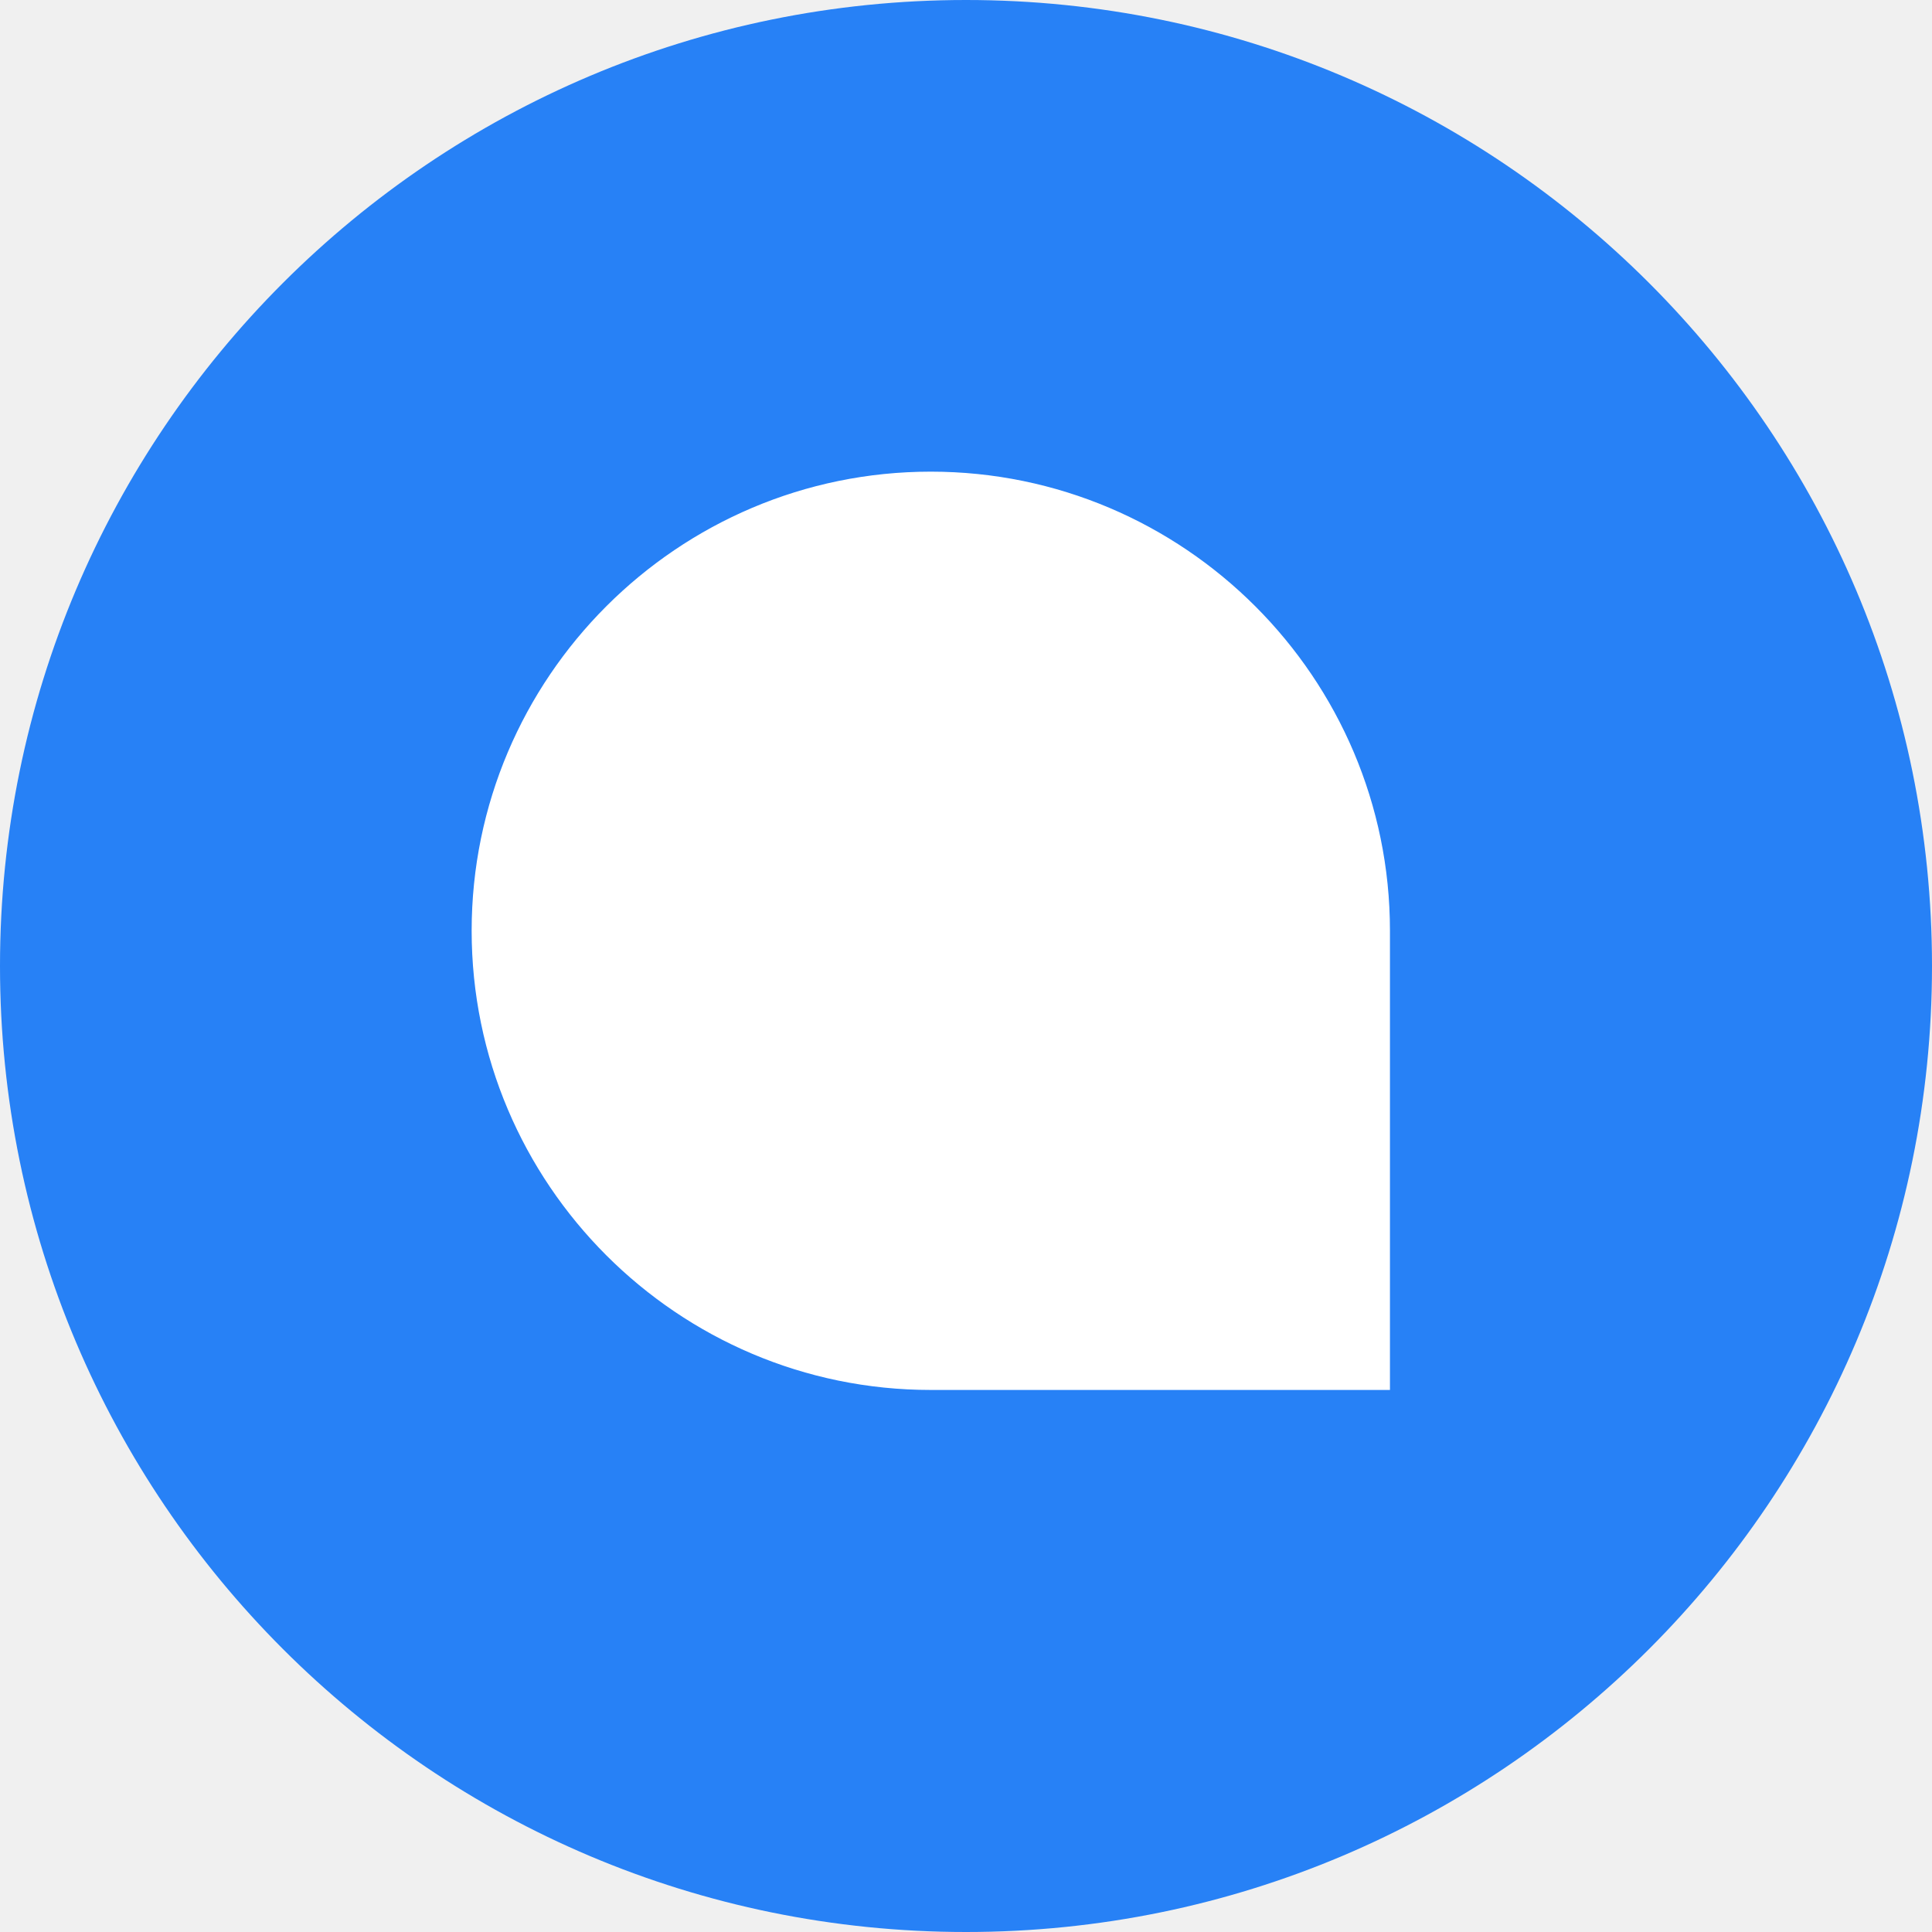
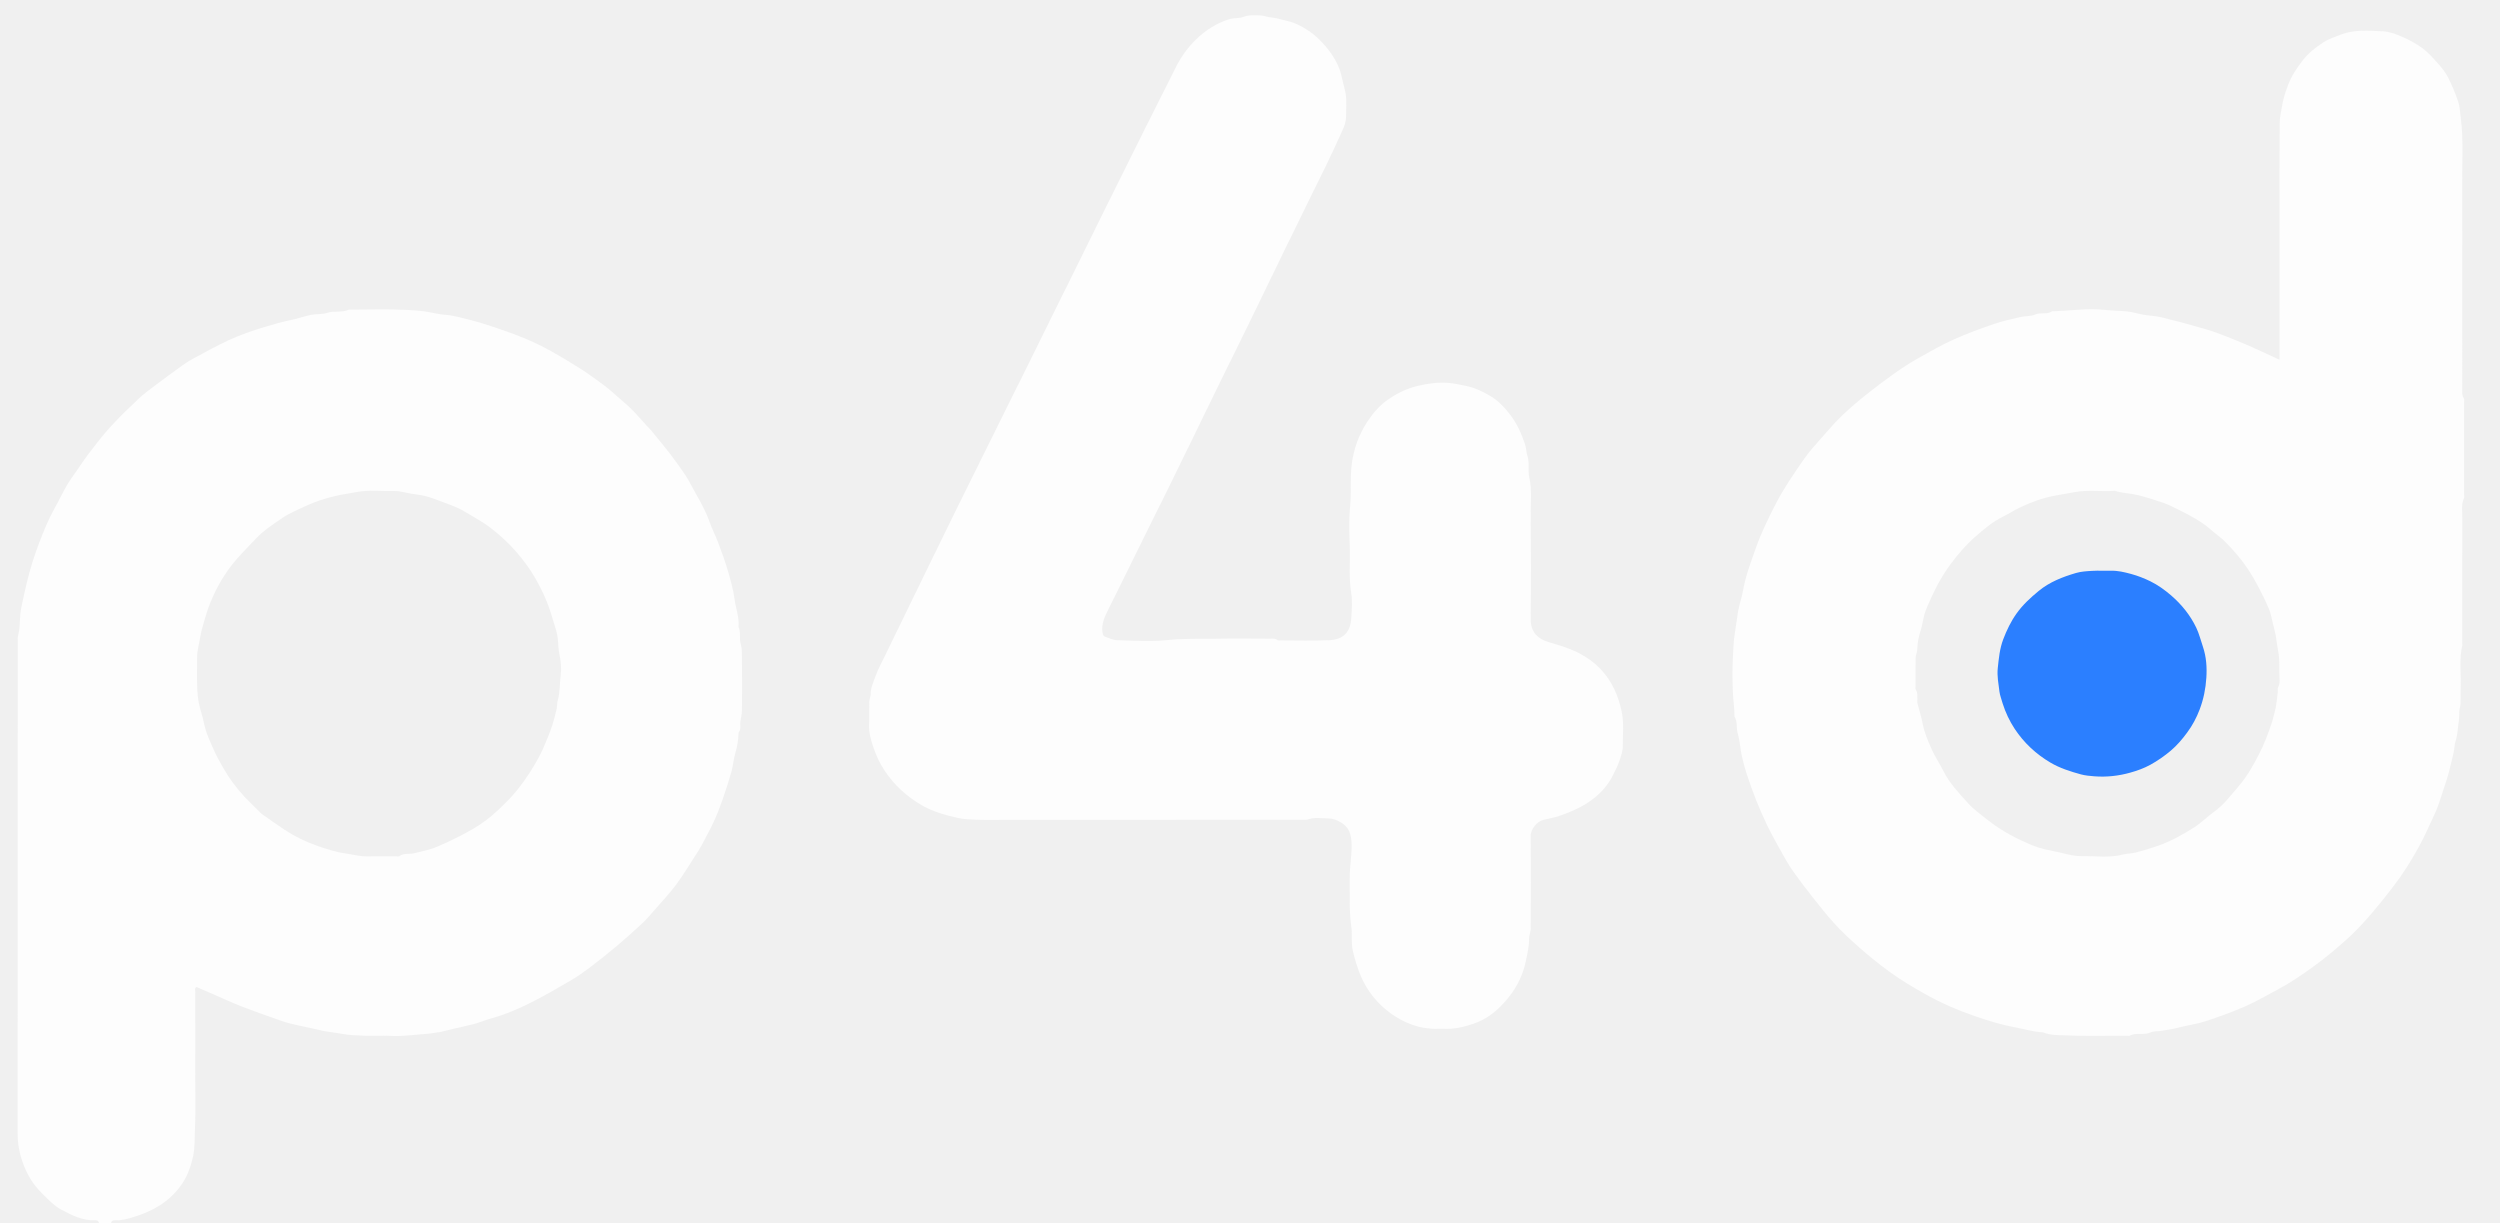
- <svg xmlns="http://www.w3.org/2000/svg" width="16" height="16" viewBox="0 0 16 16" fill="none">
-   <g clip-path="url(#woot-logo-clip-2342424e23u32098)">
-     <path d="M8 16C12.418 16 16 12.418 16 8C16 3.582 12.418 0 8 0C3.582 0 0 3.582 0 8C0 12.418 3.582 16 8 16Z" fill="#2781F6" />
-     <path d="M11.417 11.417H7.708C5.664 11.417 4 9.753 4 7.708C4 5.664 5.664 4 7.708 4C9.753 4 11.417 5.664 11.417 7.708V11.417Z" fill="white" stroke="white" stroke-width="0.188" />
+ <svg xmlns="http://www.w3.org/2000/svg" width="65.45" height="32" fill="none">
+   <g>
+     <path d="M 0 32 L 0 0 L 64.775 0 L 64.775 32 Z" fill="transparent" />
+     <path d="M 2.597 32.03 C 2.587 31.969 2.552 31.945 2.497 31.947 C 2.162 31.96 1.875 31.814 1.593 31.662 C 1.502 31.614 1.42 31.545 1.341 31.477 C 1.25 31.397 1.168 31.306 1.081 31.221 C 0.852 30.997 0.7 30.73 0.593 30.428 C 0.503 30.176 0.461 29.924 0.461 29.658 C 0.463 25.349 0.462 21.039 0.464 16.729 C 0.464 16.662 0.487 16.594 0.498 16.526 C 0.503 16.496 0.507 16.466 0.51 16.436 C 0.525 16.258 0.522 16.076 0.558 15.902 C 0.644 15.497 0.73 15.093 0.856 14.696 C 0.959 14.373 1.08 14.059 1.212 13.749 C 1.331 13.469 1.49 13.205 1.628 12.933 C 1.707 12.776 1.793 12.624 1.897 12.482 C 2.044 12.28 2.176 12.068 2.327 11.87 C 2.509 11.631 2.694 11.391 2.897 11.169 C 3.129 10.916 3.377 10.676 3.627 10.44 C 3.758 10.316 3.905 10.209 4.049 10.1 C 4.285 9.922 4.523 9.748 4.762 9.576 C 4.851 9.512 4.942 9.451 5.038 9.399 C 5.351 9.232 5.661 9.057 5.983 8.908 C 6.293 8.765 6.616 8.654 6.943 8.556 C 7.17 8.488 7.395 8.422 7.627 8.376 C 7.799 8.342 7.966 8.278 8.138 8.244 C 8.278 8.215 8.432 8.235 8.565 8.191 C 8.749 8.13 8.944 8.19 9.121 8.112 C 9.147 8.1 9.181 8.106 9.211 8.106 C 9.687 8.106 10.164 8.088 10.638 8.113 C 10.858 8.125 11.083 8.137 11.304 8.186 C 11.42 8.211 11.545 8.233 11.668 8.242 C 11.782 8.251 11.897 8.274 12.008 8.301 C 12.224 8.354 12.44 8.407 12.652 8.473 C 12.918 8.557 13.183 8.647 13.445 8.744 C 13.786 8.871 14.119 9.018 14.436 9.198 C 14.701 9.348 14.962 9.503 15.218 9.667 C 15.427 9.802 15.629 9.951 15.829 10.1 C 15.942 10.183 16.045 10.279 16.151 10.371 C 16.283 10.487 16.419 10.6 16.544 10.724 C 16.679 10.859 16.802 11.006 16.931 11.146 C 16.965 11.184 17.004 11.216 17.036 11.255 C 17.211 11.469 17.388 11.681 17.557 11.899 C 17.688 12.07 17.811 12.247 17.933 12.424 C 17.989 12.506 18.038 12.593 18.084 12.681 C 18.251 12.999 18.449 13.301 18.569 13.644 C 18.636 13.836 18.731 14.018 18.803 14.209 C 18.894 14.451 18.983 14.695 19.056 14.944 C 19.128 15.188 19.197 15.437 19.231 15.688 C 19.263 15.929 19.357 16.162 19.334 16.41 C 19.402 16.552 19.349 16.712 19.39 16.85 C 19.433 17.001 19.422 17.147 19.424 17.296 C 19.429 17.731 19.429 18.167 19.424 18.602 C 19.423 18.699 19.395 18.795 19.382 18.892 C 19.371 18.984 19.409 19.083 19.341 19.168 C 19.331 19.181 19.335 19.207 19.334 19.227 C 19.326 19.396 19.298 19.559 19.249 19.723 C 19.202 19.878 19.193 20.046 19.149 20.203 C 19.081 20.446 19.003 20.688 18.919 20.927 C 18.851 21.123 18.776 21.318 18.689 21.506 C 18.59 21.721 18.475 21.929 18.364 22.138 C 18.314 22.23 18.257 22.318 18.2 22.406 C 18.036 22.657 17.883 22.916 17.704 23.156 C 17.533 23.385 17.336 23.595 17.148 23.811 C 17.039 23.936 16.931 24.063 16.81 24.176 C 16.593 24.379 16.372 24.577 16.145 24.768 C 15.914 24.962 15.678 25.149 15.437 25.332 C 15.286 25.447 15.129 25.558 14.965 25.654 C 14.621 25.855 14.276 26.058 13.919 26.237 C 13.579 26.409 13.228 26.561 12.858 26.662 C 12.711 26.702 12.571 26.764 12.424 26.804 C 12.242 26.853 12.057 26.89 11.874 26.933 C 11.768 26.958 11.663 26.984 11.558 27.01 C 11.548 27.013 11.539 27.017 11.529 27.018 C 11.416 27.028 11.303 27.057 11.194 27.064 C 10.87 27.086 10.547 27.138 10.219 27.119 C 10.002 27.107 9.784 27.123 9.566 27.115 C 9.362 27.108 9.155 27.105 8.956 27.066 C 8.772 27.03 8.584 27.019 8.403 26.976 C 8.135 26.911 7.863 26.862 7.595 26.795 C 7.5 26.771 7.406 26.74 7.313 26.707 C 6.986 26.591 6.658 26.478 6.335 26.353 C 6.09 26.258 5.851 26.145 5.61 26.041 C 5.456 25.974 5.302 25.908 5.143 25.839 C 5.086 25.876 5.113 25.938 5.112 25.988 C 5.111 26.682 5.111 27.376 5.111 28.07 C 5.111 28.566 5.128 29.063 5.104 29.558 C 5.092 29.788 5.105 30.025 5.06 30.247 C 5.003 30.523 4.911 30.791 4.737 31.034 C 4.428 31.465 4.006 31.703 3.517 31.856 C 3.35 31.908 3.183 31.956 3.006 31.947 C 2.953 31.944 2.92 31.966 2.907 32.02 C 2.815 32.03 2.713 32.03 2.597 32.03 Z M 14.578 18.538 C 14.586 18.469 14.584 18.397 14.603 18.33 C 14.664 18.117 14.65 17.896 14.679 17.679 C 14.703 17.498 14.684 17.312 14.645 17.128 C 14.61 16.964 14.62 16.791 14.589 16.626 C 14.56 16.472 14.501 16.324 14.459 16.173 C 14.357 15.812 14.207 15.474 14.02 15.148 C 13.872 14.889 13.696 14.653 13.504 14.433 C 13.309 14.209 13.086 14.007 12.851 13.825 C 12.637 13.659 12.392 13.532 12.159 13.39 C 11.963 13.272 11.746 13.202 11.533 13.121 C 11.403 13.072 11.273 13.023 11.139 12.988 C 11.019 12.957 10.893 12.945 10.77 12.925 C 10.618 12.9 10.466 12.85 10.315 12.855 C 9.984 12.864 9.653 12.818 9.32 12.885 C 9.147 12.92 8.97 12.94 8.796 12.981 C 8.519 13.045 8.25 13.13 7.993 13.252 C 7.793 13.348 7.583 13.43 7.401 13.554 C 7.157 13.719 6.908 13.882 6.703 14.098 C 6.475 14.339 6.235 14.573 6.035 14.837 C 5.791 15.158 5.602 15.518 5.46 15.898 C 5.414 16.021 5.381 16.148 5.342 16.274 C 5.3 16.41 5.263 16.546 5.24 16.69 C 5.213 16.864 5.159 17.035 5.16 17.214 C 5.16 17.467 5.154 17.72 5.162 17.973 C 5.166 18.122 5.18 18.271 5.208 18.417 C 5.241 18.586 5.305 18.75 5.337 18.919 C 5.388 19.181 5.502 19.417 5.608 19.656 C 5.676 19.809 5.76 19.955 5.843 20.101 C 5.999 20.375 6.185 20.629 6.401 20.859 C 6.526 20.991 6.658 21.118 6.787 21.246 C 6.812 21.271 6.836 21.298 6.865 21.318 C 7.061 21.455 7.256 21.595 7.456 21.727 C 7.724 21.903 8.012 22.043 8.316 22.147 C 8.55 22.227 8.785 22.307 9.033 22.341 C 9.224 22.367 9.41 22.422 9.605 22.42 C 9.858 22.418 10.111 22.419 10.364 22.418 C 10.395 22.418 10.434 22.43 10.454 22.415 C 10.571 22.326 10.714 22.372 10.843 22.338 C 11.043 22.285 11.251 22.249 11.439 22.169 C 11.77 22.029 12.095 21.869 12.405 21.688 C 12.628 21.558 12.837 21.397 13.025 21.221 C 13.211 21.047 13.395 20.867 13.556 20.664 C 13.782 20.378 13.976 20.077 14.143 19.757 C 14.212 19.626 14.262 19.485 14.323 19.349 C 14.436 19.096 14.511 18.832 14.578 18.538 Z" fill="rgb(253,253,253)" />
+     <path d="M 59.678 5.743 C 59.678 4.893 59.674 4.057 59.682 3.222 C 59.683 3.054 59.727 2.888 59.755 2.721 C 59.783 2.551 59.841 2.39 59.901 2.229 C 59.987 1.994 60.123 1.794 60.273 1.596 C 60.424 1.396 60.618 1.246 60.821 1.112 C 60.961 1.019 61.129 0.966 61.287 0.905 C 61.641 0.768 62.012 0.804 62.376 0.819 C 62.54 0.826 62.708 0.886 62.861 0.952 C 63.052 1.035 63.242 1.132 63.41 1.255 C 63.563 1.366 63.693 1.514 63.821 1.657 C 63.92 1.768 64.019 1.887 64.086 2.019 C 64.191 2.225 64.28 2.441 64.355 2.66 C 64.398 2.784 64.401 2.922 64.419 3.054 C 64.498 3.646 64.458 4.242 64.46 4.835 C 64.465 6.628 64.462 8.421 64.463 10.214 C 64.463 10.283 64.452 10.353 64.499 10.418 C 64.517 10.442 64.51 10.485 64.51 10.52 C 64.51 11.33 64.51 12.141 64.51 12.951 C 64.51 12.981 64.52 13.016 64.508 13.041 C 64.429 13.211 64.465 13.39 64.464 13.564 C 64.461 14.673 64.463 15.782 64.463 16.891 C 64.376 17.263 64.436 17.641 64.42 18.017 C 64.414 18.153 64.422 18.29 64.417 18.427 C 64.415 18.485 64.391 18.542 64.386 18.601 C 64.378 18.696 64.385 18.793 64.37 18.886 C 64.342 19.055 64.345 19.227 64.289 19.393 C 64.256 19.49 64.26 19.6 64.235 19.702 C 64.193 19.873 64.159 20.045 64.112 20.215 C 64.042 20.471 63.952 20.719 63.871 20.97 C 63.84 21.069 63.805 21.167 63.762 21.261 C 63.621 21.564 63.488 21.871 63.329 22.163 C 63.132 22.525 62.913 22.873 62.662 23.201 C 62.476 23.445 62.285 23.684 62.085 23.918 C 61.865 24.175 61.634 24.421 61.38 24.644 C 61.117 24.876 60.848 25.101 60.562 25.307 C 60.269 25.518 59.973 25.723 59.654 25.892 C 59.362 26.048 59.076 26.217 58.774 26.349 C 58.434 26.498 58.082 26.623 57.73 26.739 C 57.52 26.808 57.296 26.835 57.082 26.891 C 56.914 26.934 56.745 26.964 56.574 26.989 C 56.482 27.002 56.376 26.994 56.298 27.03 C 56.122 27.112 55.928 27.021 55.759 27.113 C 55.735 27.125 55.699 27.115 55.669 27.115 C 55.137 27.115 54.605 27.13 54.074 27.106 C 53.885 27.098 53.684 27.106 53.499 27.031 C 53.49 27.027 53.48 27.025 53.47 27.025 C 53.226 27.014 52.995 26.939 52.757 26.896 C 52.399 26.831 52.055 26.723 51.713 26.606 C 51.25 26.447 50.802 26.253 50.376 26.011 C 50.064 25.834 49.753 25.65 49.464 25.439 C 49.186 25.236 48.917 25.019 48.658 24.789 C 48.431 24.588 48.208 24.384 48.007 24.158 C 47.813 23.942 47.633 23.713 47.452 23.485 C 47.297 23.289 47.145 23.09 46.999 22.888 C 46.908 22.764 46.823 22.634 46.747 22.5 C 46.584 22.209 46.418 21.919 46.271 21.619 C 46.061 21.188 45.887 20.742 45.737 20.287 C 45.681 20.119 45.634 19.947 45.597 19.773 C 45.556 19.585 45.551 19.386 45.494 19.204 C 45.447 19.058 45.497 18.899 45.411 18.765 C 45.408 18.762 45.408 18.756 45.408 18.751 C 45.412 18.57 45.382 18.391 45.372 18.212 C 45.351 17.853 45.35 17.492 45.371 17.134 C 45.382 16.955 45.385 16.772 45.415 16.597 C 45.449 16.403 45.468 16.207 45.502 16.013 C 45.534 15.825 45.601 15.642 45.634 15.453 C 45.702 15.067 45.843 14.704 45.972 14.337 C 46.108 13.948 46.293 13.577 46.481 13.208 C 46.695 12.788 46.962 12.403 47.229 12.018 C 47.375 11.808 47.552 11.619 47.721 11.425 C 47.887 11.236 48.052 11.045 48.233 10.872 C 48.432 10.681 48.644 10.503 48.859 10.331 C 49.102 10.136 49.351 9.949 49.606 9.769 C 49.801 9.63 50.004 9.499 50.212 9.382 C 50.521 9.207 50.83 9.031 51.152 8.886 C 51.493 8.732 51.846 8.605 52.199 8.483 C 52.427 8.405 52.664 8.353 52.899 8.299 C 53.025 8.27 53.167 8.286 53.28 8.235 C 53.424 8.169 53.586 8.245 53.718 8.152 C 53.725 8.147 53.738 8.15 53.748 8.15 C 54.2 8.135 54.653 8.064 55.104 8.113 C 55.299 8.134 55.493 8.135 55.686 8.153 C 55.832 8.167 55.974 8.215 56.119 8.24 C 56.246 8.262 56.375 8.268 56.501 8.29 C 56.608 8.309 56.712 8.341 56.818 8.367 C 56.894 8.386 56.97 8.403 57.046 8.423 C 57.198 8.464 57.349 8.505 57.5 8.549 C 57.667 8.597 57.837 8.641 58 8.701 C 58.265 8.799 58.529 8.902 58.789 9.014 C 59.083 9.14 59.371 9.279 59.678 9.42 C 59.678 8.194 59.678 6.976 59.678 5.743 Z M 59.485 18.894 C 59.517 18.769 59.555 18.645 59.579 18.519 C 59.603 18.394 59.615 18.266 59.63 18.139 C 59.636 18.089 59.62 18.03 59.642 17.99 C 59.683 17.918 59.682 17.845 59.678 17.77 C 59.664 17.525 59.691 17.281 59.64 17.033 C 59.602 16.847 59.594 16.652 59.54 16.465 C 59.489 16.286 59.466 16.096 59.394 15.926 C 59.28 15.658 59.146 15.397 59.002 15.143 C 58.795 14.779 58.53 14.457 58.234 14.163 C 58.155 14.085 58.064 14.022 57.979 13.951 C 57.886 13.875 57.797 13.791 57.699 13.723 C 57.406 13.519 57.086 13.365 56.764 13.214 C 56.724 13.196 56.683 13.179 56.641 13.165 C 56.417 13.089 56.191 13.018 55.96 12.96 C 55.763 12.911 55.558 12.914 55.365 12.849 C 55.014 12.876 54.662 12.818 54.309 12.885 C 54.134 12.919 53.957 12.944 53.78 12.979 C 53.462 13.042 53.161 13.152 52.871 13.291 C 52.727 13.36 52.594 13.45 52.451 13.519 C 52.167 13.656 51.931 13.86 51.699 14.064 C 51.462 14.273 51.255 14.514 51.065 14.771 C 50.822 15.098 50.64 15.454 50.48 15.825 C 50.442 15.912 50.405 16 50.38 16.091 C 50.343 16.228 50.325 16.371 50.283 16.506 C 50.234 16.663 50.197 16.819 50.196 16.983 C 50.196 17.012 50.189 17.042 50.183 17.071 C 50.172 17.124 50.151 17.176 50.151 17.228 C 50.147 17.471 50.149 17.714 50.149 17.958 C 50.149 17.993 50.14 18.037 50.157 18.061 C 50.211 18.141 50.194 18.226 50.197 18.311 C 50.198 18.346 50.191 18.383 50.2 18.417 C 50.241 18.583 50.297 18.746 50.328 18.914 C 50.374 19.17 50.477 19.405 50.582 19.637 C 50.665 19.819 50.778 19.986 50.867 20.165 C 51.031 20.499 51.284 20.764 51.529 21.033 C 51.68 21.199 51.867 21.332 52.044 21.472 C 52.401 21.755 52.801 21.964 53.22 22.136 C 53.324 22.178 53.432 22.21 53.541 22.237 C 53.69 22.274 53.843 22.295 53.992 22.334 C 54.165 22.38 54.342 22.418 54.518 22.414 C 54.867 22.408 55.22 22.464 55.567 22.374 C 55.681 22.344 55.804 22.348 55.919 22.318 C 56.111 22.269 56.301 22.21 56.489 22.145 C 56.826 22.028 57.138 21.854 57.438 21.665 C 57.628 21.545 57.788 21.378 57.971 21.247 C 58.226 21.066 58.408 20.814 58.608 20.583 C 58.823 20.335 58.986 20.045 59.138 19.752 C 59.276 19.484 59.382 19.203 59.485 18.894 Z" fill="rgb(253,253,253)" />
+     <path d="M 22.793 18.201 C 22.787 18.024 22.859 17.876 22.911 17.729 C 22.983 17.525 23.089 17.332 23.184 17.136 C 23.485 16.516 23.786 15.896 24.089 15.276 C 24.466 14.503 24.843 13.729 25.224 12.957 C 25.795 11.8 26.371 10.645 26.944 9.489 C 27.69 7.981 28.433 6.472 29.181 4.965 C 29.711 3.896 30.244 2.828 30.782 1.763 C 30.92 1.49 31.098 1.238 31.319 1.026 C 31.568 0.788 31.855 0.602 32.188 0.501 C 32.304 0.465 32.441 0.486 32.552 0.442 C 32.697 0.384 32.84 0.405 32.983 0.403 C 33.059 0.402 33.135 0.433 33.211 0.447 C 33.284 0.459 33.359 0.465 33.431 0.481 C 33.508 0.496 33.582 0.523 33.659 0.539 C 33.877 0.582 34.069 0.68 34.253 0.801 C 34.423 0.914 34.569 1.055 34.699 1.207 C 34.884 1.424 35.035 1.662 35.11 1.946 C 35.145 2.079 35.171 2.216 35.206 2.347 C 35.27 2.583 35.237 2.817 35.24 3.05 C 35.242 3.16 35.205 3.277 35.16 3.38 C 35.022 3.694 34.873 4.004 34.726 4.314 C 34.653 4.467 34.575 4.617 34.501 4.769 C 34.217 5.347 33.932 5.926 33.65 6.506 C 33.343 7.136 33.039 7.768 32.732 8.398 C 32.432 9.012 32.128 9.624 31.827 10.239 C 31.428 11.057 31.033 11.877 30.63 12.693 C 30.092 13.786 29.547 14.875 29.01 15.968 C 28.922 16.146 28.834 16.328 28.862 16.541 C 28.869 16.596 28.876 16.648 28.927 16.667 C 29.033 16.706 29.144 16.758 29.253 16.761 C 29.694 16.772 30.138 16.802 30.574 16.756 C 30.998 16.711 31.42 16.73 31.842 16.721 C 32.308 16.712 32.774 16.719 33.24 16.72 C 33.309 16.72 33.38 16.707 33.443 16.757 C 33.462 16.773 33.501 16.766 33.531 16.766 C 33.951 16.766 34.372 16.779 34.792 16.761 C 35.184 16.744 35.354 16.54 35.377 16.175 C 35.391 15.954 35.409 15.725 35.373 15.508 C 35.312 15.136 35.348 14.766 35.339 14.395 C 35.329 14.021 35.309 13.643 35.345 13.272 C 35.381 12.905 35.344 12.537 35.386 12.175 C 35.434 11.764 35.573 11.375 35.808 11.023 C 35.95 10.811 36.113 10.621 36.317 10.475 C 36.554 10.307 36.811 10.178 37.1 10.107 C 37.37 10.041 37.639 10.003 37.914 10.024 C 38.07 10.035 38.223 10.072 38.377 10.102 C 38.598 10.146 38.793 10.241 38.984 10.348 C 39.206 10.471 39.378 10.651 39.533 10.853 C 39.714 11.089 39.834 11.355 39.926 11.634 C 39.959 11.73 39.956 11.838 39.988 11.935 C 40.049 12.121 39.994 12.317 40.036 12.498 C 40.111 12.824 40.071 13.149 40.074 13.474 C 40.083 14.386 40.084 15.298 40.074 16.209 C 40.07 16.558 40.275 16.731 40.538 16.809 C 40.832 16.896 41.124 16.981 41.395 17.13 C 41.787 17.346 42.078 17.65 42.268 18.054 C 42.354 18.237 42.411 18.425 42.454 18.624 C 42.52 18.926 42.482 19.226 42.485 19.526 C 42.487 19.659 42.438 19.797 42.393 19.927 C 42.349 20.056 42.286 20.179 42.224 20.302 C 42.071 20.604 41.846 20.835 41.559 21.02 C 41.325 21.171 41.074 21.275 40.815 21.363 C 40.685 21.407 40.548 21.431 40.413 21.462 C 40.245 21.502 40.069 21.697 40.072 21.9 C 40.084 22.7 40.078 23.5 40.075 24.301 C 40.075 24.359 40.056 24.418 40.045 24.476 C 40.04 24.505 40.029 24.535 40.03 24.564 C 40.038 24.766 39.987 24.957 39.948 25.153 C 39.875 25.516 39.716 25.836 39.493 26.114 C 39.248 26.419 38.957 26.676 38.565 26.805 C 38.307 26.891 38.053 26.949 37.782 26.934 C 37.686 26.929 37.589 26.941 37.494 26.933 C 37.376 26.922 37.256 26.91 37.142 26.88 C 36.925 26.824 36.72 26.733 36.531 26.612 C 36.302 26.466 36.101 26.286 35.931 26.069 C 35.806 25.911 35.707 25.739 35.628 25.557 C 35.536 25.346 35.474 25.126 35.419 24.9 C 35.368 24.683 35.408 24.47 35.377 24.258 C 35.316 23.832 35.342 23.405 35.337 22.978 C 35.333 22.661 35.403 22.348 35.382 22.03 C 35.362 21.725 35.239 21.586 35.004 21.478 C 34.929 21.444 34.84 21.426 34.757 21.426 C 34.592 21.426 34.425 21.391 34.262 21.447 C 34.22 21.461 34.173 21.462 34.128 21.462 C 31.418 21.464 28.709 21.464 25.999 21.465 C 25.868 21.465 25.736 21.469 25.605 21.462 C 25.43 21.453 25.253 21.453 25.084 21.415 C 24.753 21.341 24.424 21.251 24.128 21.079 C 23.736 20.85 23.409 20.554 23.157 20.171 C 23.033 19.984 22.941 19.785 22.87 19.579 C 22.802 19.379 22.741 19.172 22.753 18.951 C 22.763 18.765 22.753 18.577 22.757 18.389 C 22.758 18.33 22.777 18.272 22.793 18.201 Z" fill="rgb(253,253,253)" />
+     <path d="M 52.427 18.409 C 52.399 18.301 52.358 18.207 52.346 18.109 C 52.321 17.906 52.28 17.698 52.301 17.498 C 52.328 17.244 52.351 16.984 52.444 16.739 C 52.535 16.499 52.644 16.271 52.794 16.061 C 52.956 15.833 53.157 15.649 53.373 15.471 C 53.663 15.233 54 15.104 54.349 15.001 C 54.486 14.961 54.634 14.953 54.778 14.945 C 54.939 14.935 55.102 14.946 55.264 14.942 C 55.446 14.937 55.617 14.979 55.792 15.026 C 55.968 15.074 56.133 15.139 56.294 15.217 C 56.493 15.315 56.67 15.442 56.839 15.587 C 57.116 15.827 57.341 16.105 57.498 16.433 C 57.574 16.592 57.616 16.766 57.673 16.933 C 57.762 17.198 57.78 17.471 57.762 17.746 C 57.744 18.03 57.689 18.306 57.587 18.574 C 57.505 18.791 57.397 18.994 57.26 19.178 C 57.133 19.351 56.995 19.514 56.827 19.656 C 56.66 19.796 56.483 19.919 56.296 20.022 C 56.13 20.113 55.948 20.179 55.765 20.229 C 55.462 20.314 55.149 20.348 54.833 20.324 C 54.715 20.315 54.595 20.304 54.481 20.274 C 54.204 20.198 53.93 20.112 53.679 19.964 C 53.301 19.74 52.989 19.45 52.745 19.082 C 52.609 18.875 52.505 18.656 52.427 18.409 Z" fill="rgb(43,127,255)" />
  </g>
-   <defs>
-     <clipPath id="woot-logo-clip-2342424e23u32098">
-       <rect width="16" height="16" fill="white" />
-     </clipPath>
-   </defs>
</svg>
